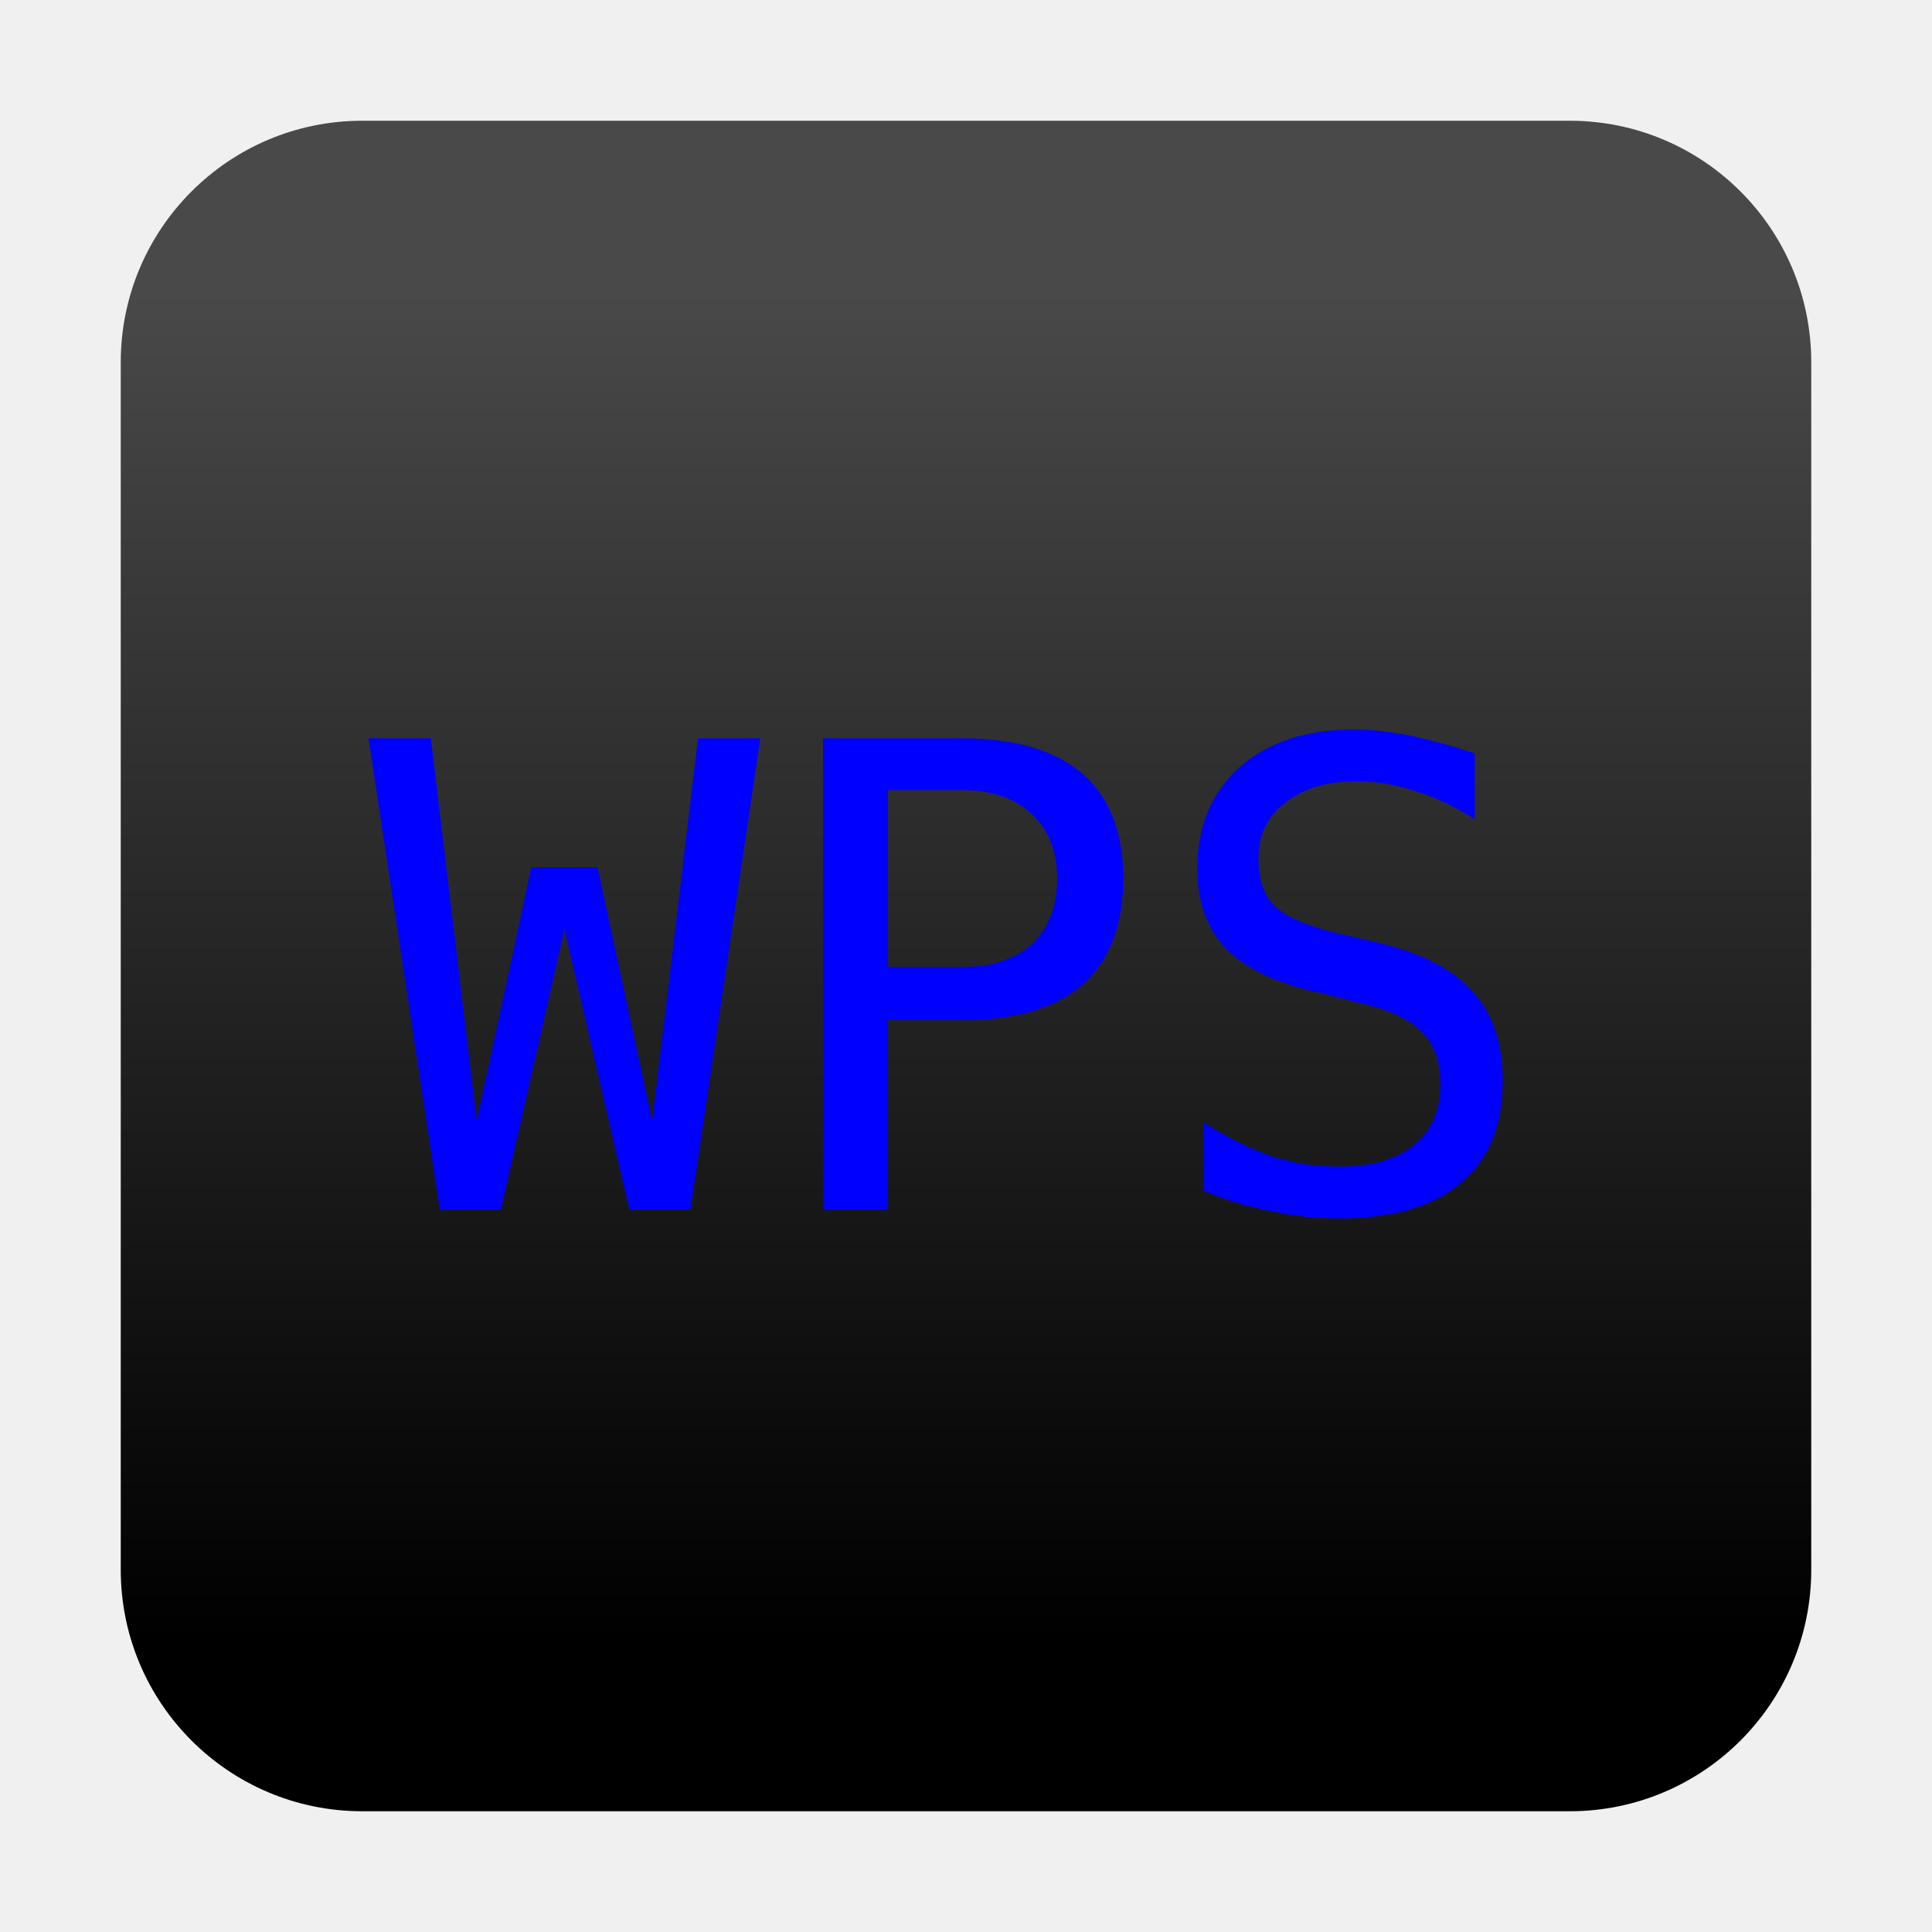
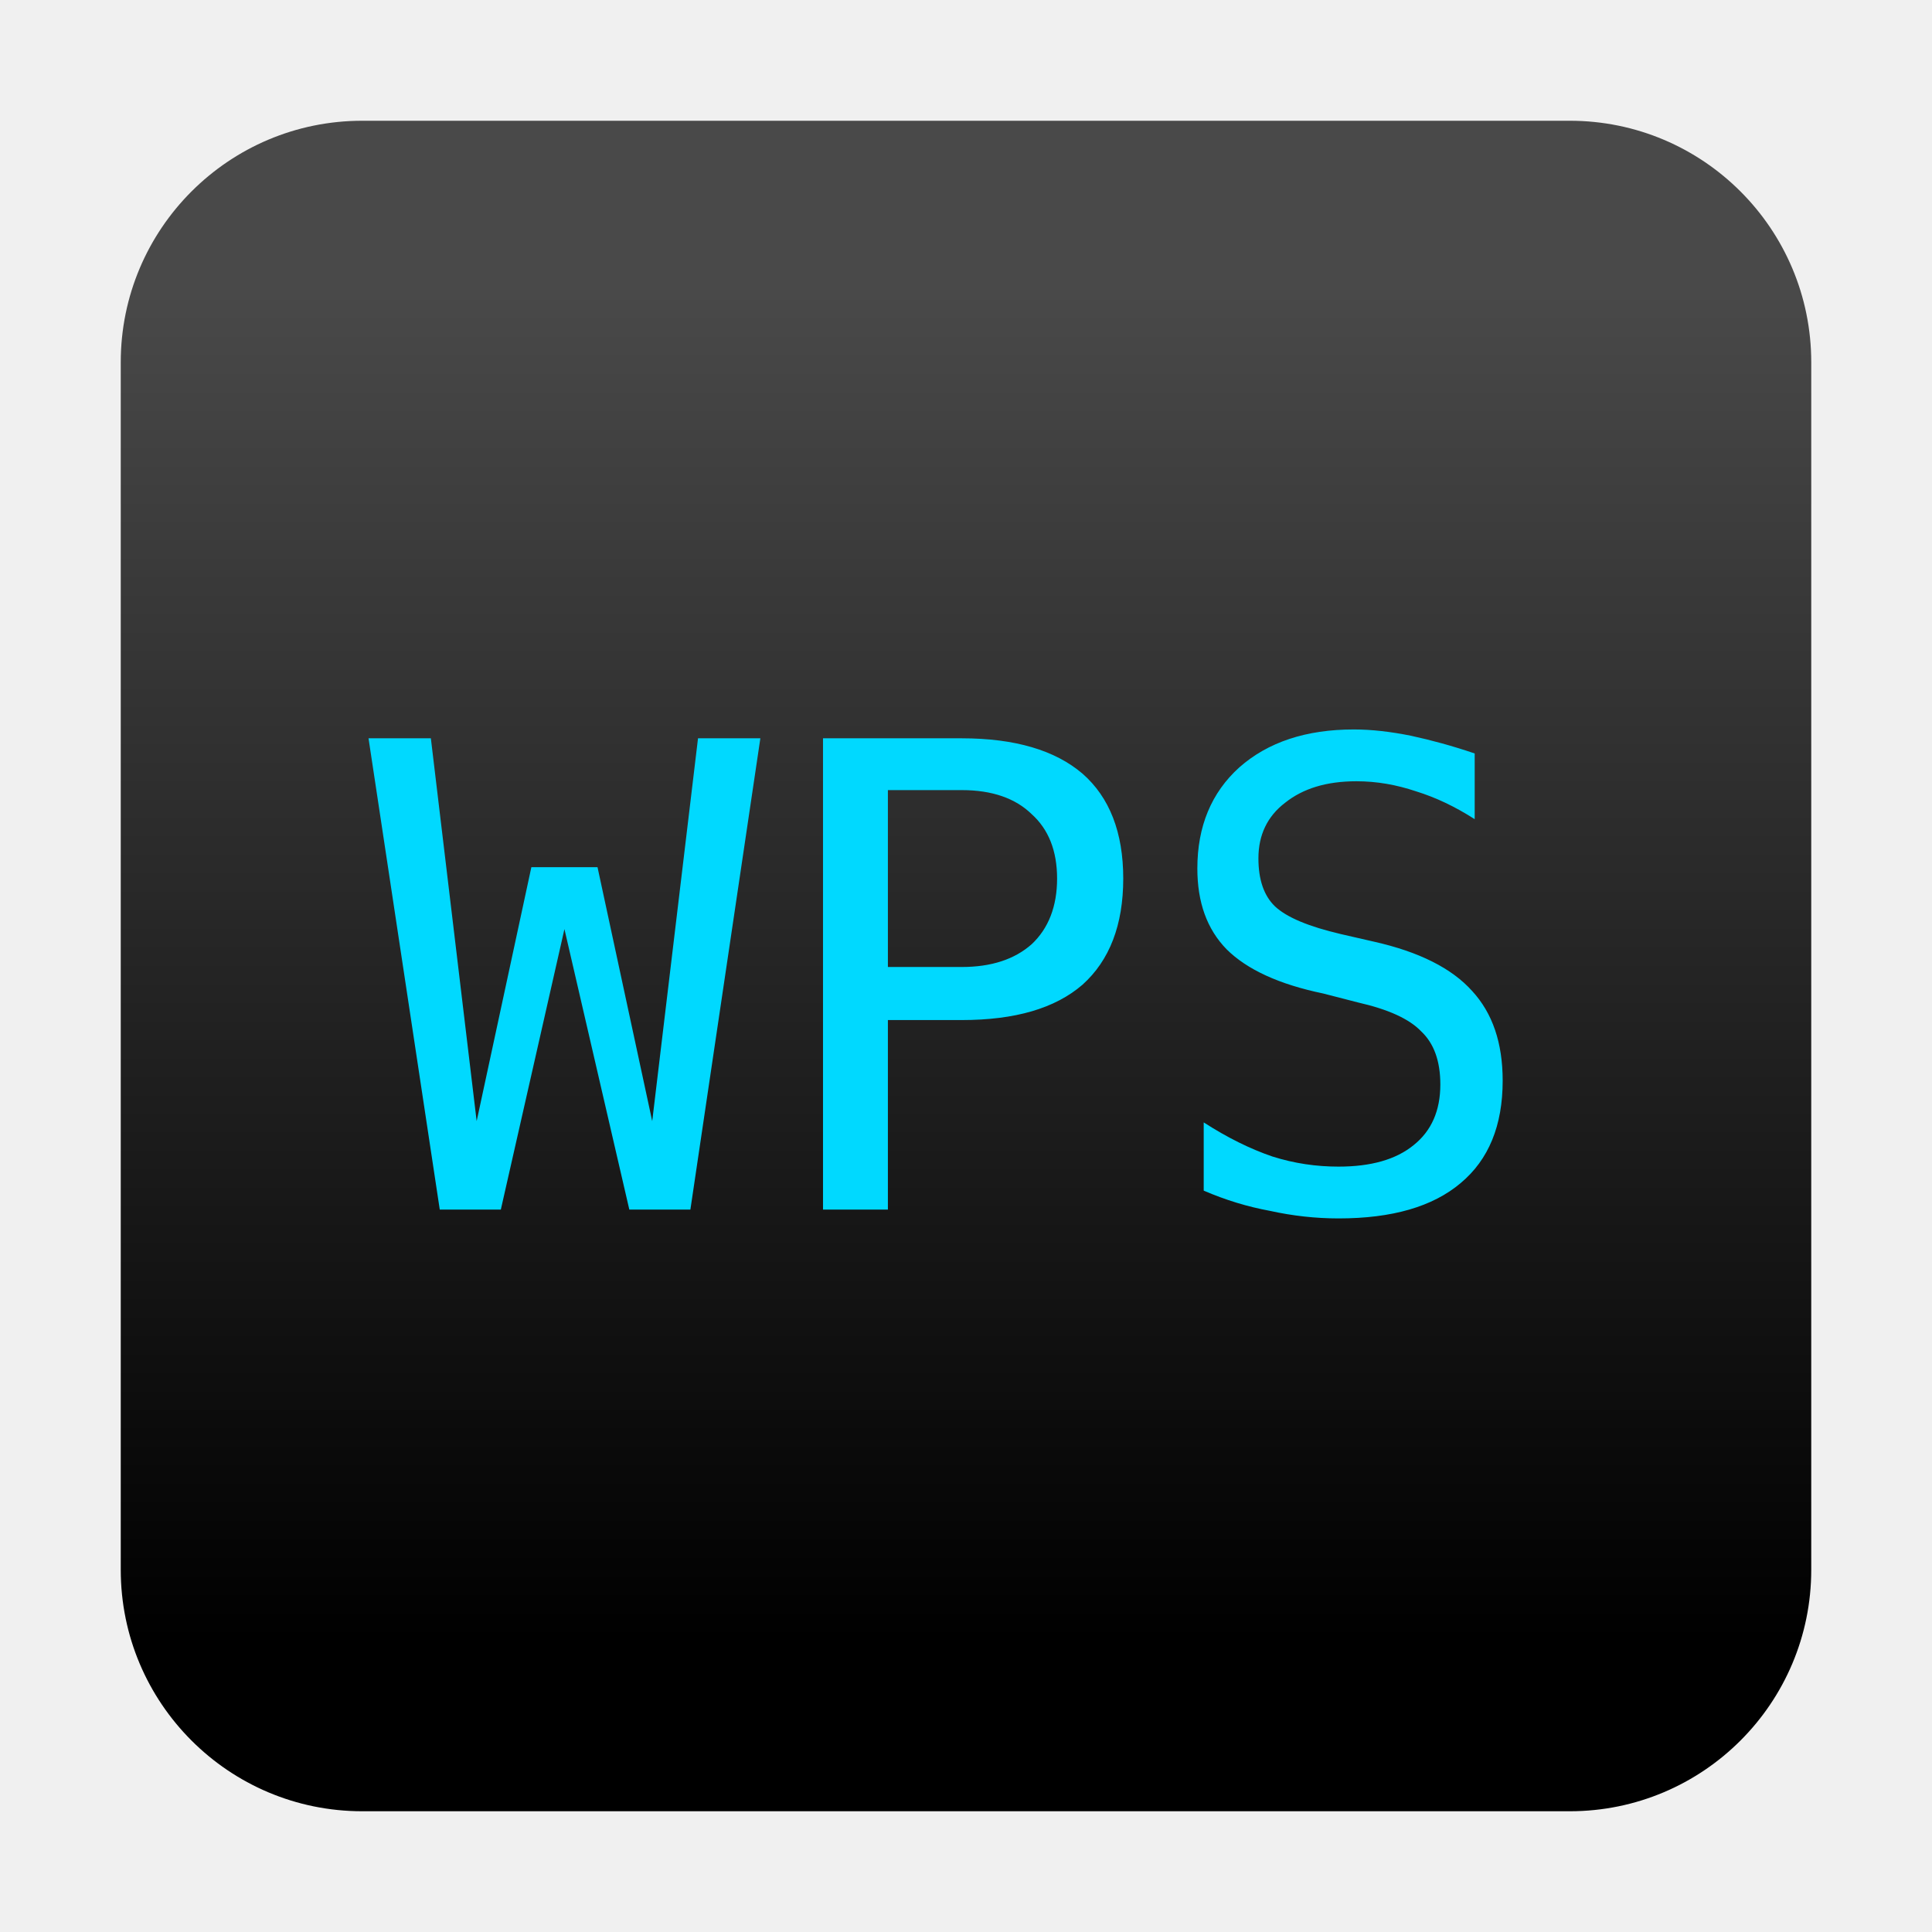
<svg xmlns="http://www.w3.org/2000/svg" width="32" height="32">
  <defs>
    <linearGradient y2="0.9" x2="0.5" y1="0.1" x1="0.5" id="svg_12">
      <stop stop-color="#494949" offset="0" />
      <stop stop-color="#000000" offset="1" />
    </linearGradient>
  </defs>
  <g>
    <rect ry="4" rx="4" id="svg_1" x="2" y="2" width="28" height="28" stroke-width="0" stroke="#ffffff" fill="url(#svg_12)" />
-     <text transform="matrix(1.34857,0,0,1.339339,-42.89239,-9.744953) " xml:space="preserve" text-anchor="middle" font-family="monospace" font-size="8" id="svg_6" y="22.234" x="43.557" fill="#0000FF">WPS</text>
+     <text transform="matrix(1.34857,0,0,1.339339,-42.89239,-9.744953) " xml:space="preserve" text-anchor="middle" font-family="monospace" font-size="8" id="svg_6" y="22.234" x="43.557" fill="#00d9ff">WPS</text>
  </g>
</svg>
